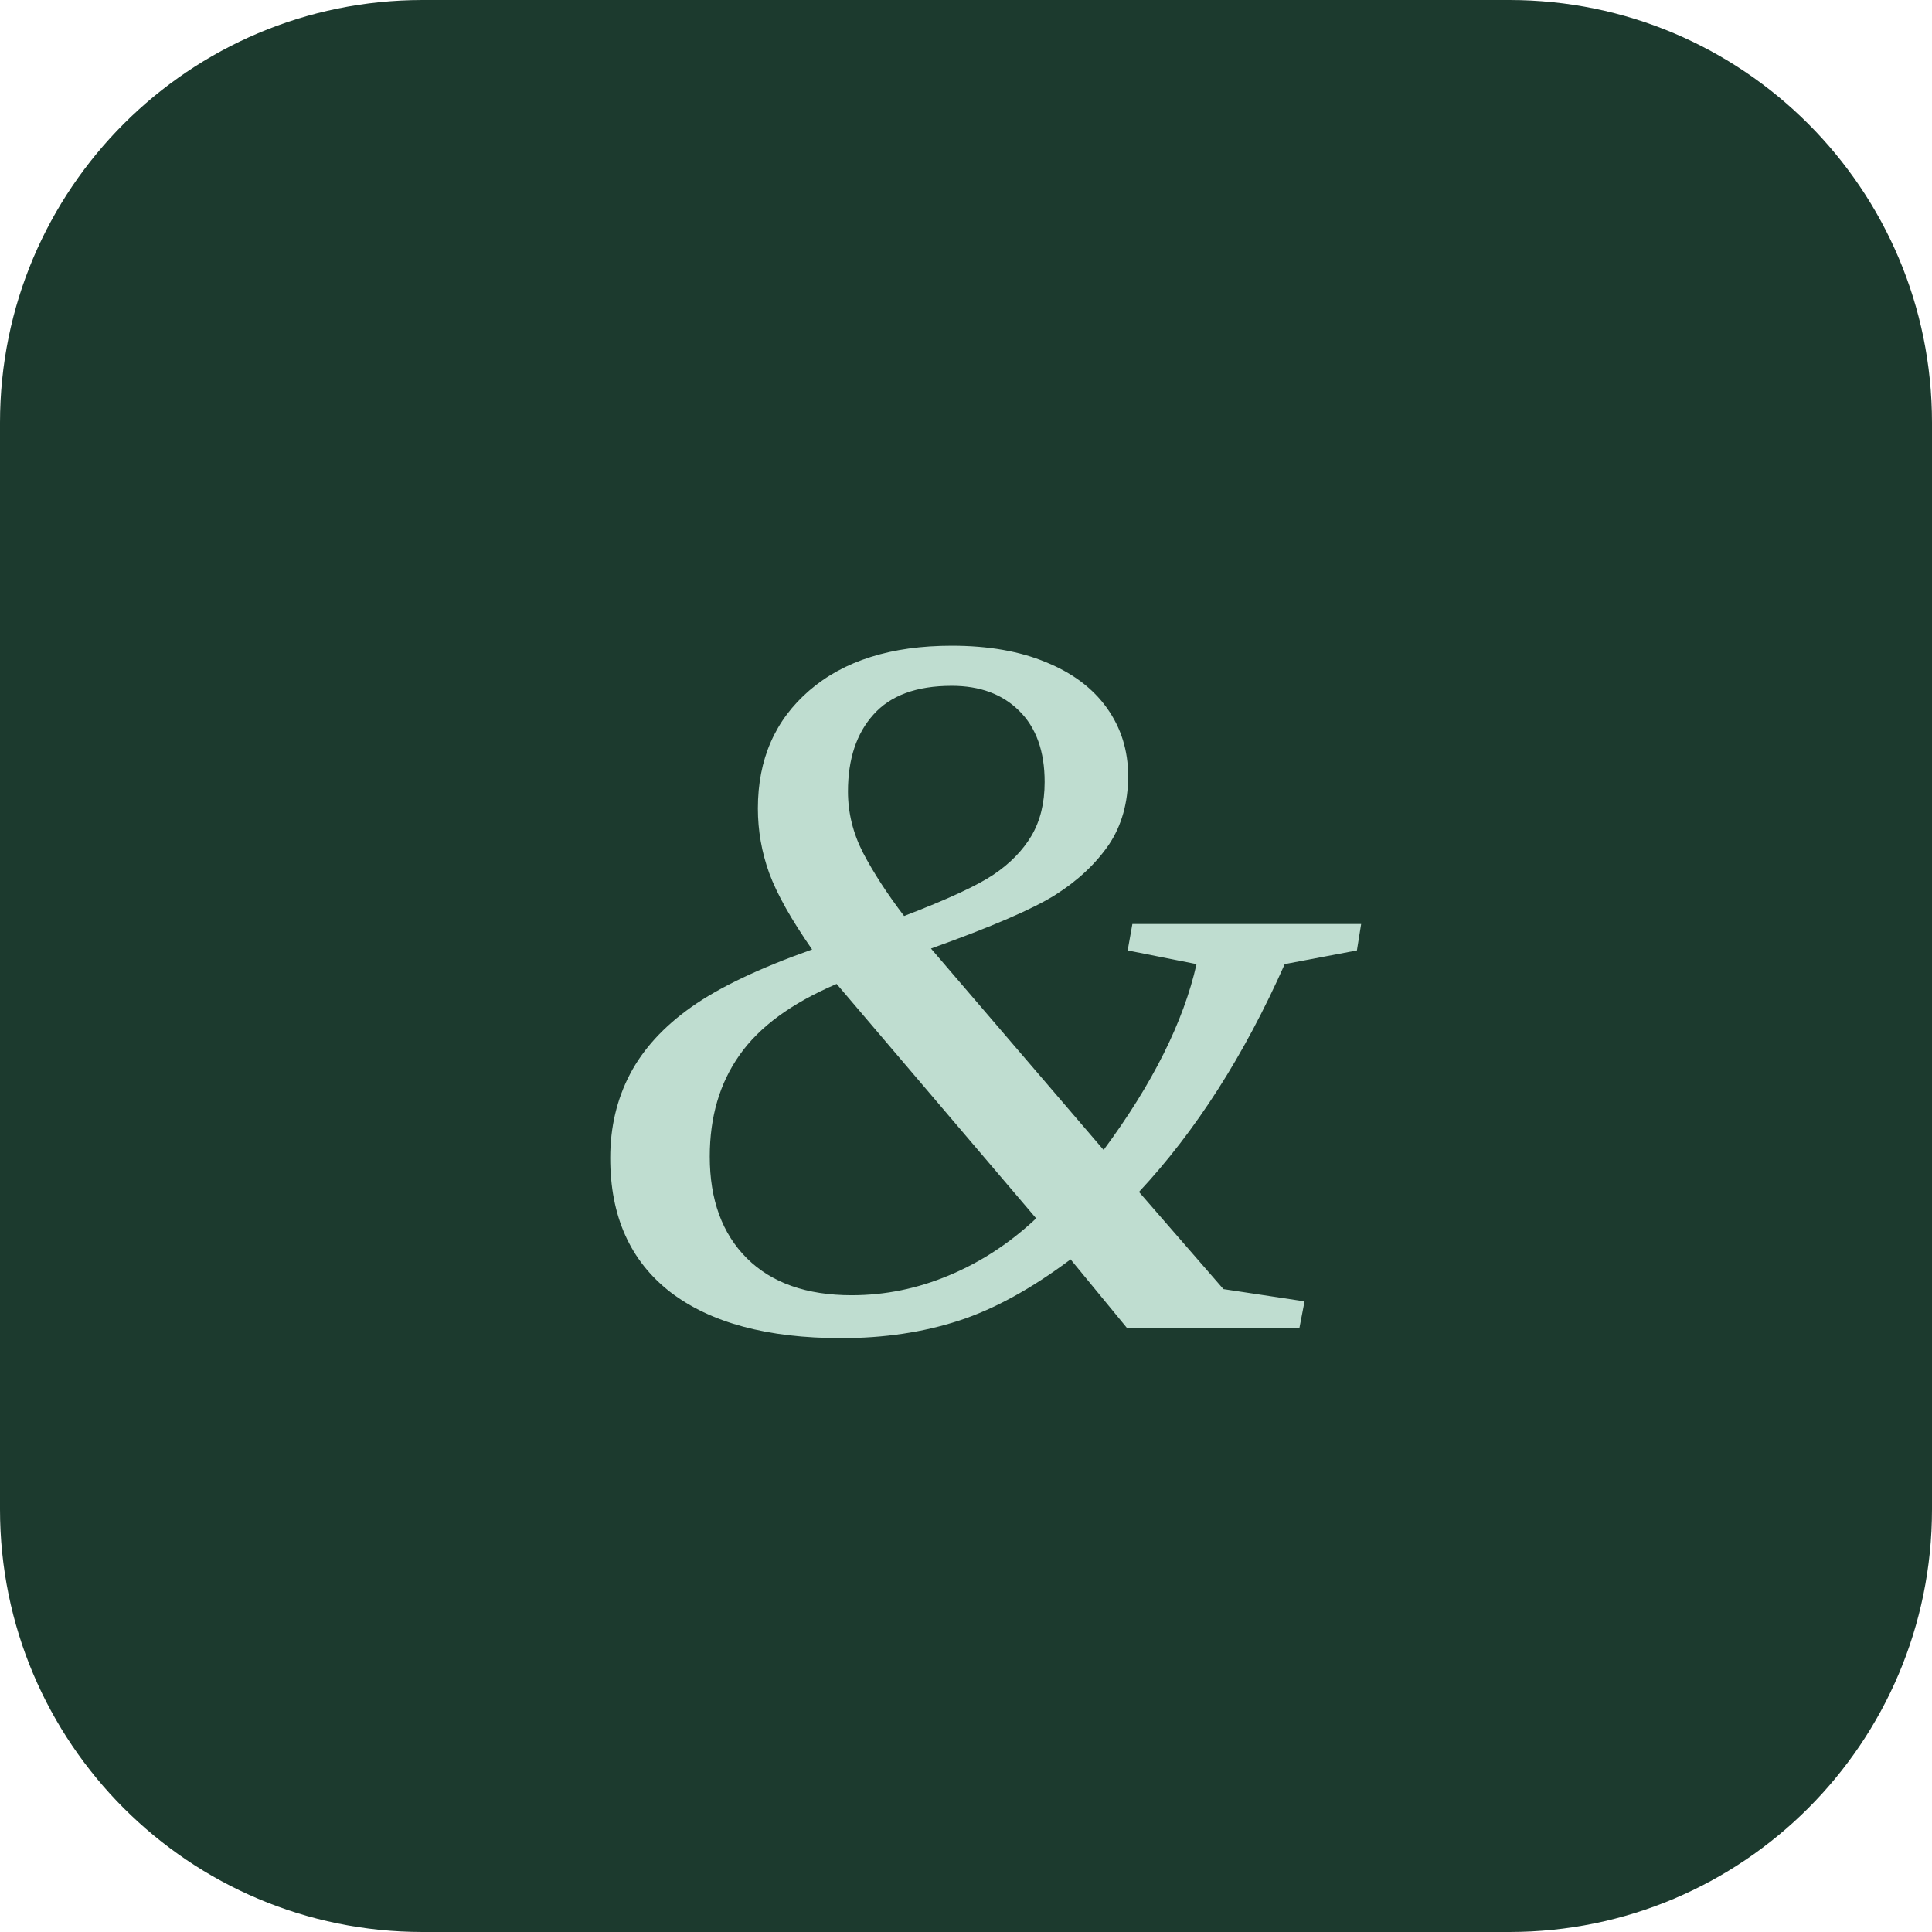
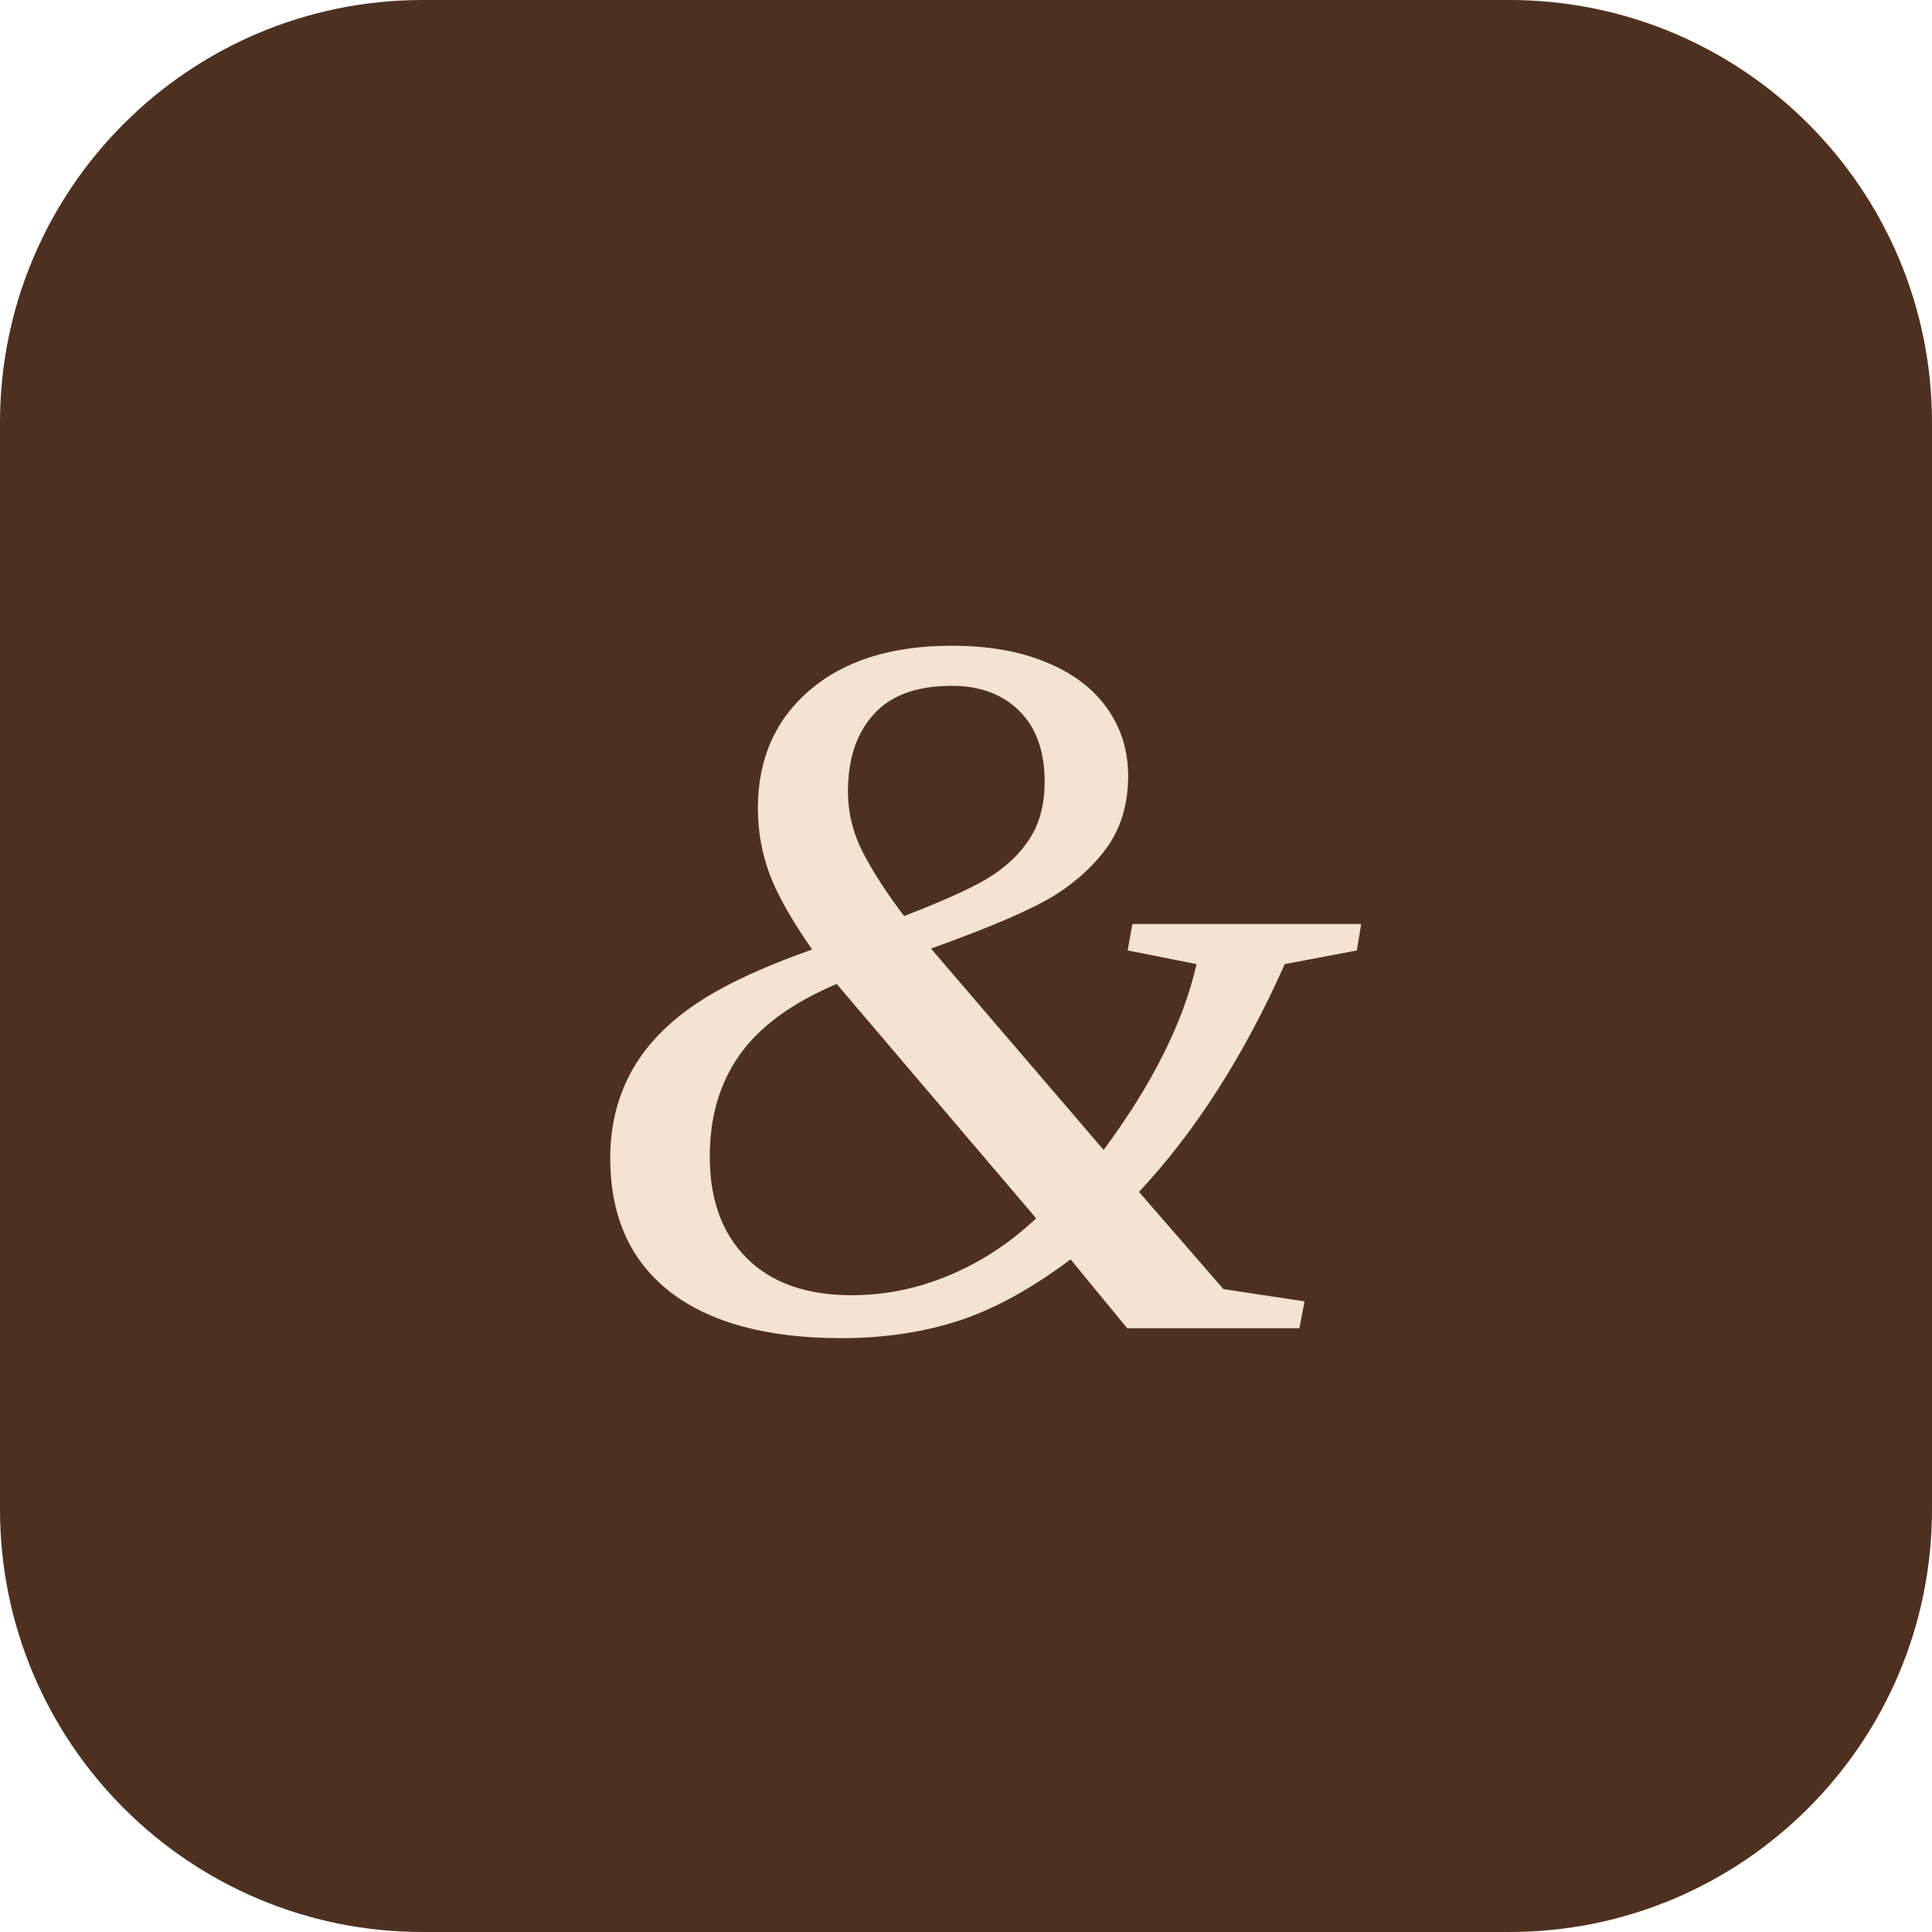
<svg xmlns="http://www.w3.org/2000/svg" viewBox="0 0 64 64">
-   <rect width="64" height="64" rx="14" fill="#1c3a2e" />
-   <text x="32" y="44" text-anchor="middle" font-family="Georgia, 'Times New Roman', serif" font-size="34" font-style="italic" fill="#bfddd0">&amp;</text>
+   <rect width="64" height="64" rx="14" fill="#4e3020" />
+   <text x="32" y="44" text-anchor="middle" font-family="Georgia, 'Times New Roman', serif" font-size="34" font-style="italic" fill="#f3e3d0">&amp;</text>
</svg>
